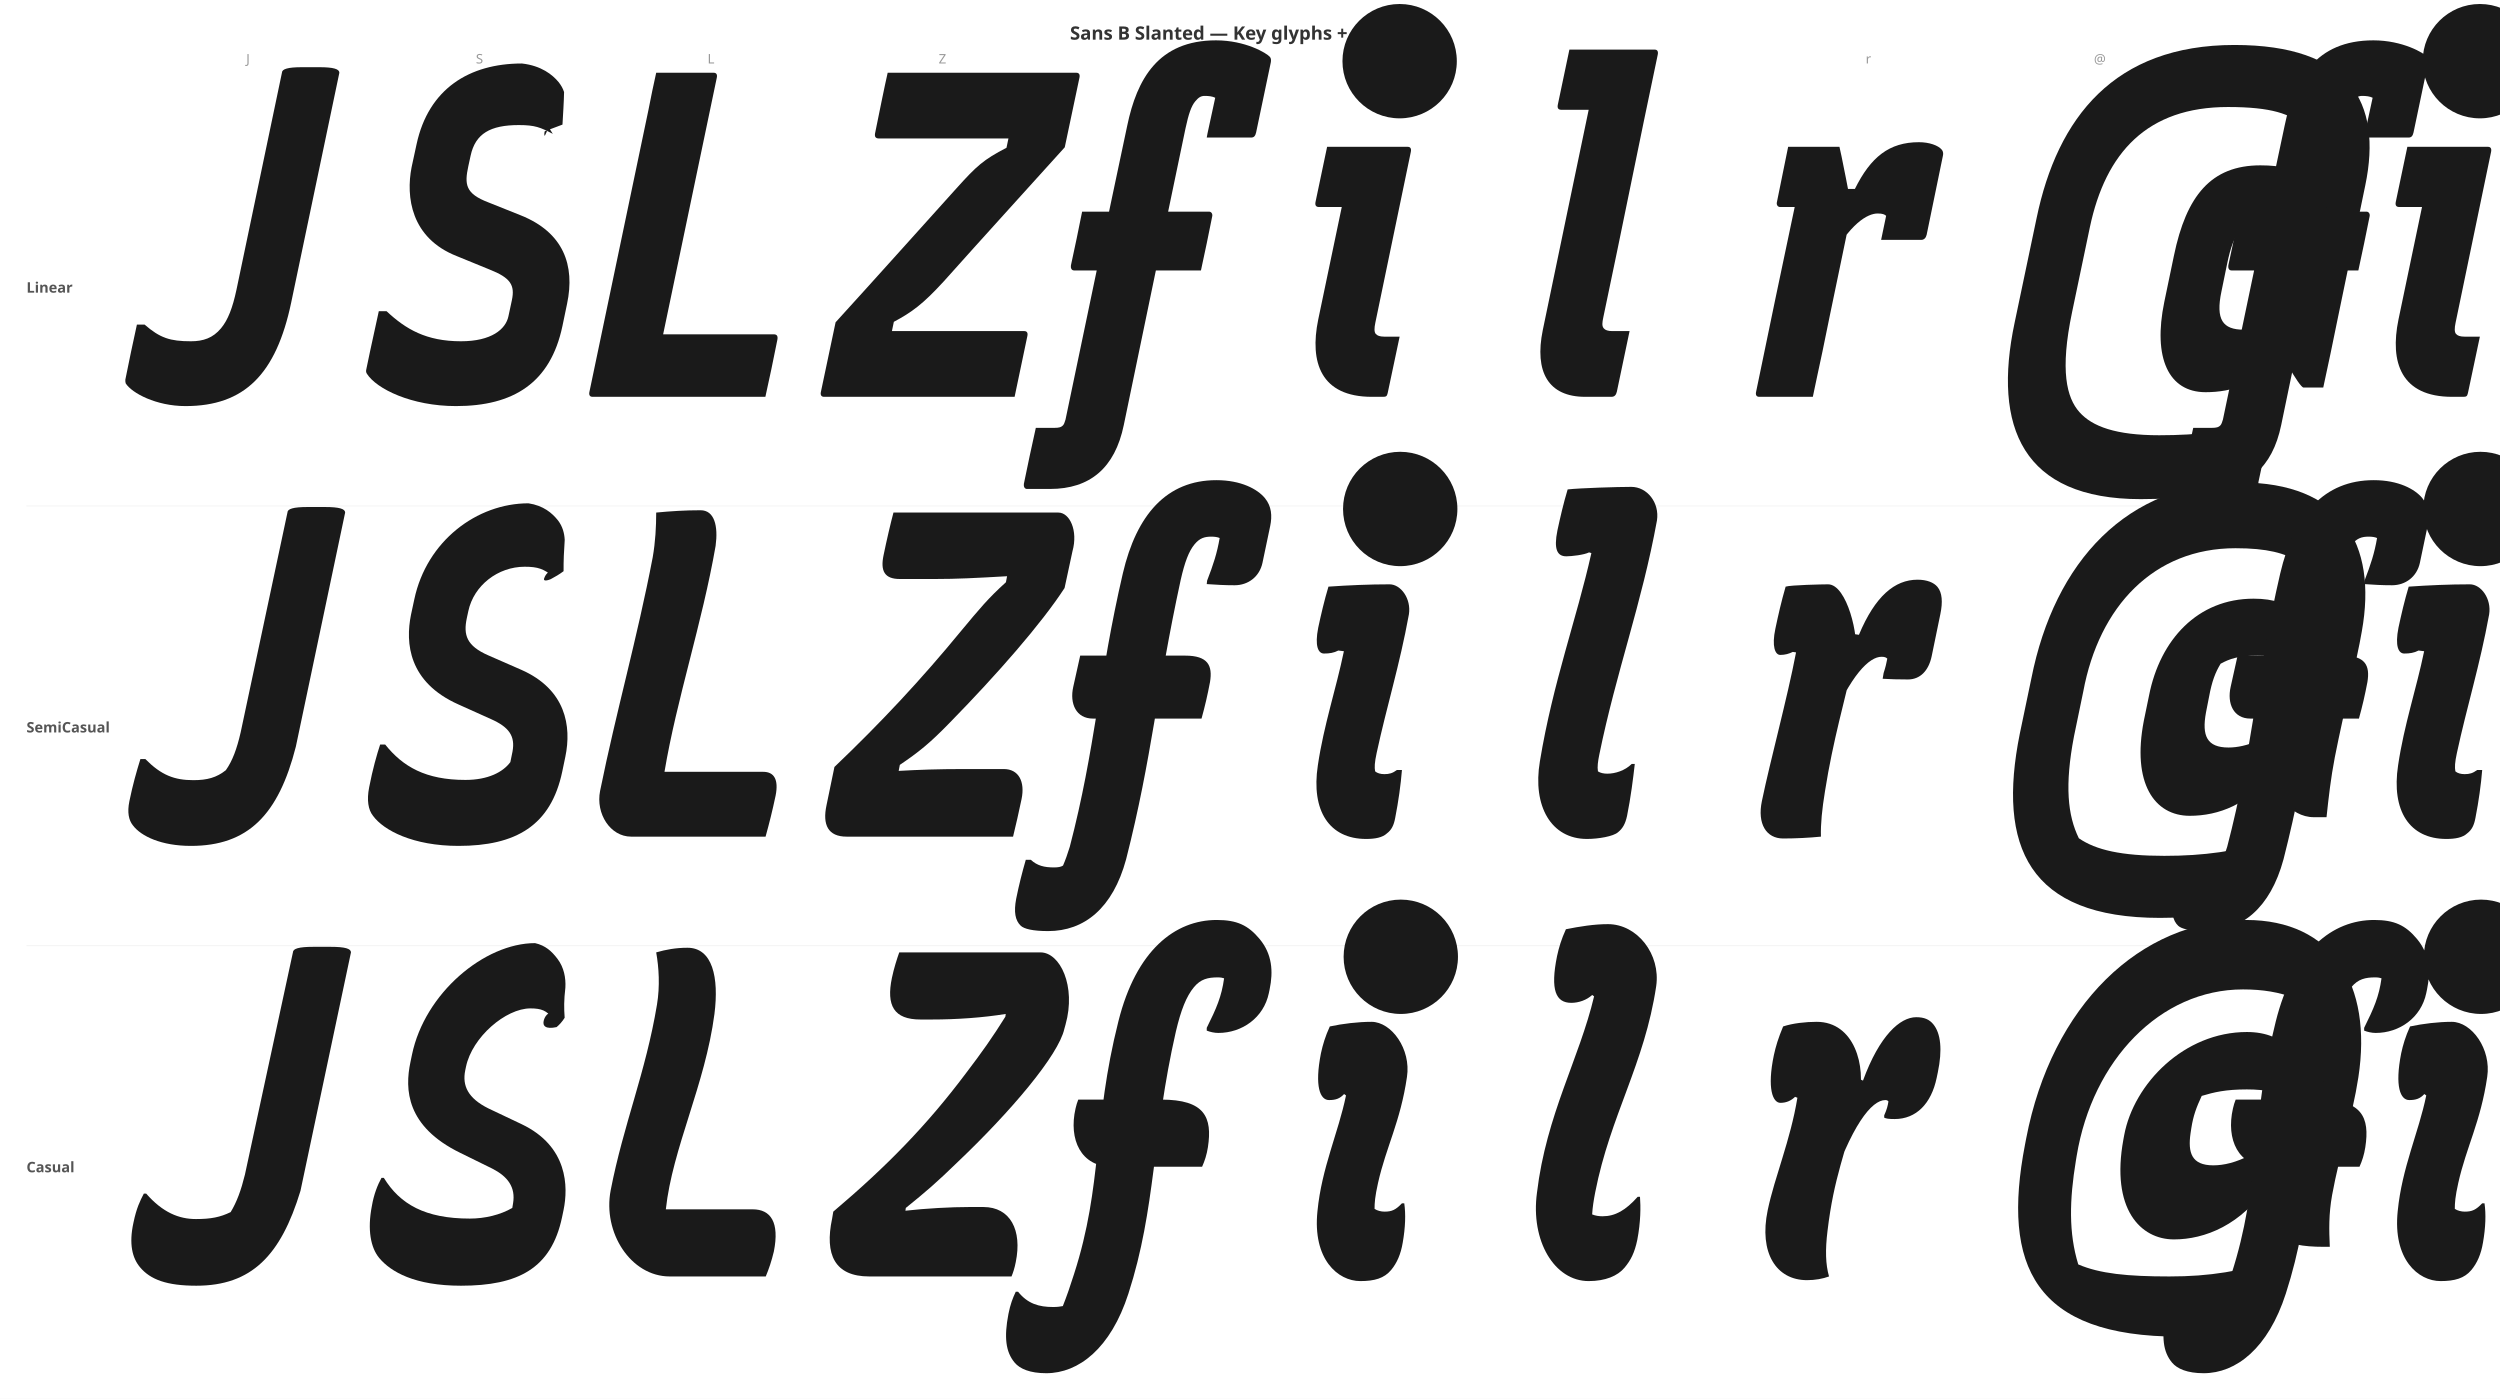
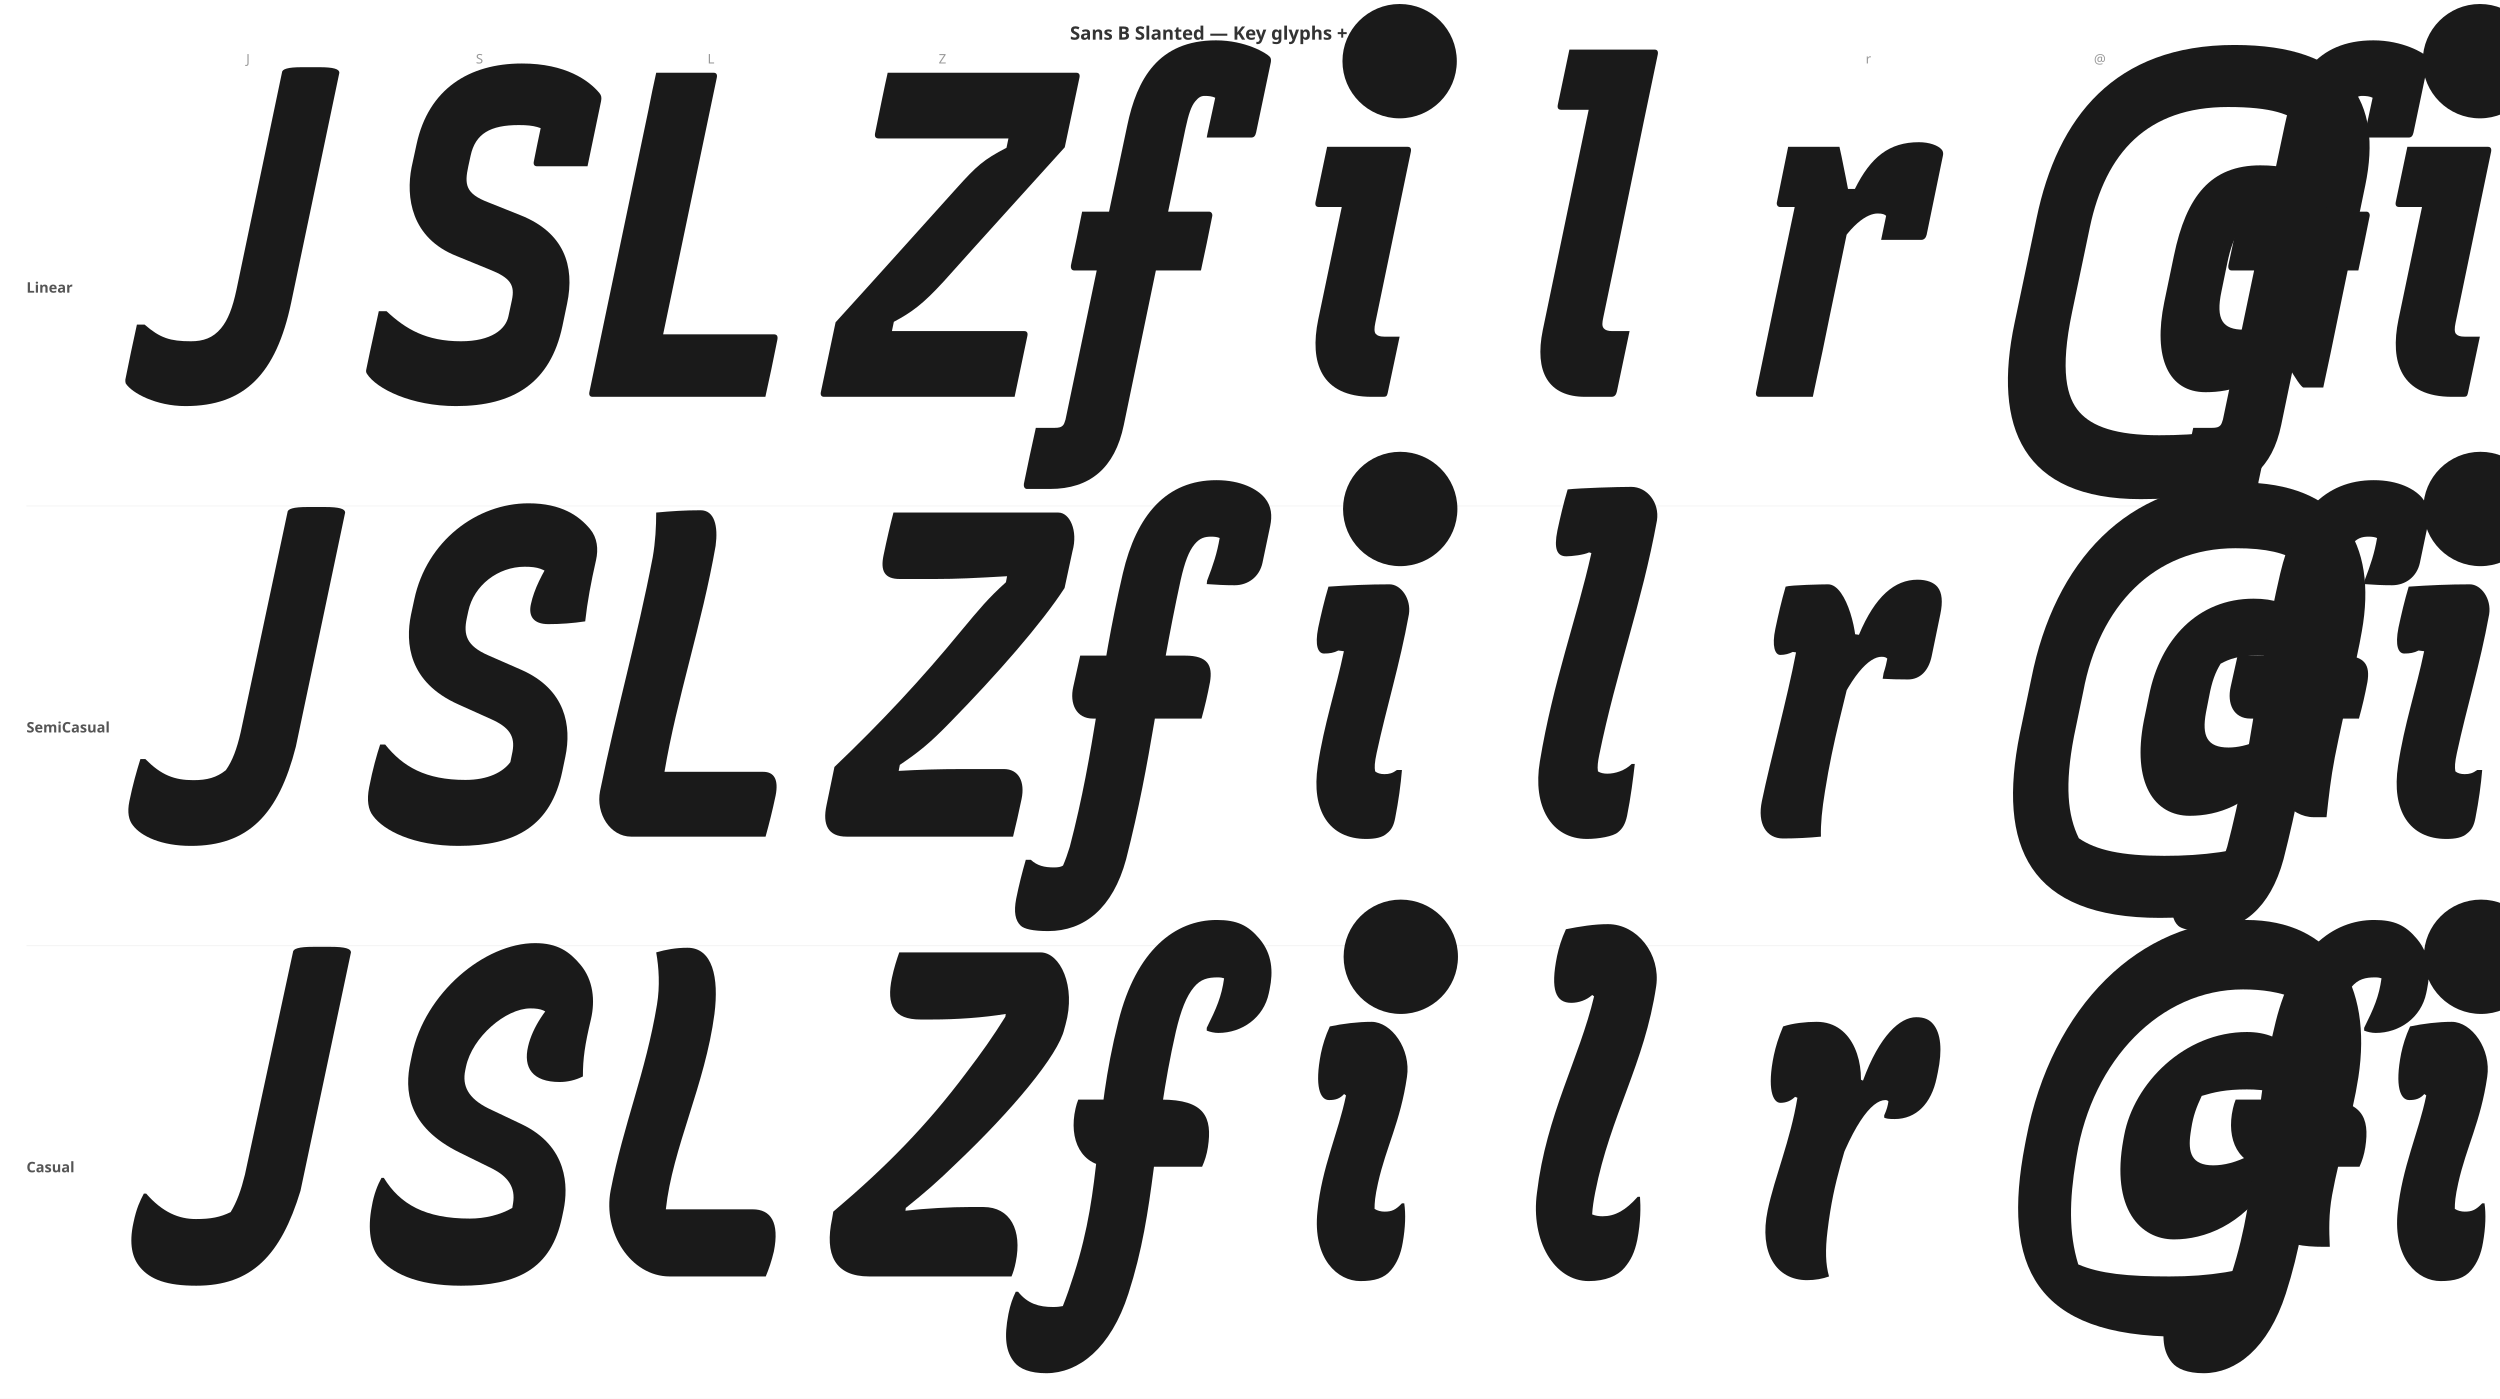
<svg xmlns="http://www.w3.org/2000/svg" width="1890.0" height="1057.5" viewBox="0 0 1890.0 1057.5">
  <rect width="100%" height="100%" fill="white" />
  <text x="945.0" y="30" text-anchor="middle" font-size="14" font-family="sans-serif" font-weight="bold" fill="#333">Sans B Slanted — Key glyphs + features</text>
  <text x="187.5" y="48" text-anchor="middle" font-size="10" font-family="sans-serif" fill="#999">J</text>
  <text x="362.5" y="48" text-anchor="middle" font-size="10" font-family="sans-serif" fill="#999">S</text>
  <text x="537.5" y="48" text-anchor="middle" font-size="10" font-family="sans-serif" fill="#999">L</text>
  <text x="712.5" y="48" text-anchor="middle" font-size="10" font-family="sans-serif" fill="#999">Z</text>
  <text x="887.5" y="48" text-anchor="middle" font-size="10" font-family="sans-serif" fill="#999">f</text>
  <text x="1062.5" y="48" text-anchor="middle" font-size="10" font-family="sans-serif" fill="#999">i</text>
  <text x="1237.5" y="48" text-anchor="middle" font-size="10" font-family="sans-serif" fill="#999">l</text>
  <text x="1412.5" y="48" text-anchor="middle" font-size="10" font-family="sans-serif" fill="#999">r</text>
  <text x="1587.5" y="48" text-anchor="middle" font-size="10" font-family="sans-serif" fill="#999">@</text>
  <text x="1762.5" y="48" text-anchor="middle" font-size="10" font-family="sans-serif" fill="#999">fi</text>
  <text x="20" y="221.25" font-size="11" font-family="sans-serif" font-weight="bold" fill="#555">Linear</text>
  <path d="M144.333 258.0C128.583 258.0 121.0 255.55 109.333 245.4H103.5C100.292 259.75 97.667 272.7 94.75 287.05C94.75 288.1 94.75 289.15 95.042 289.85C99.708 297.2 118.083 307.0 140.25 307.0C184.875 307.0 208.792 282.85 220.167 228.6C232.175 171.312 244.548 112.288 256.557 55C256.557 52.2 252.215 50.8 241.361 50.8C237.019 50.8 232.677 50.8 228.335 50.8C217.481 50.8 213.139 52.2 213.139 55C213.139 55 213.139 55 213.139 55C213.139 55 213.139 55 213.139 55C201.791 109.169 190.098 164.981 178.75 219.15C175.833 232.8 172.333 241.9 167.083 248.2C160.958 255.55 153.667 258.0 144.333 258.0Z" fill="#1a1a1a" />
-   <path d="M394.583 48C354.625 48 323.977 67.276 314.958 108.9L311.167 126.4C306.792 148.8 310.583 179.95 345.292 193.6L370.083 203.75C386.125 210.05 389.333 215.65 387.0 226.85L384.375 239.1C382.333 248.9 371.542 258.0 348.5 258.0C322.25 258.0 306.792 248.9 292.208 235.25H286.375C284.333 245.05 280.833 260.1 277.042 278.65C276.75 280.05 276.458 281.1 277.333 282.5C284.625 294.05 311.167 307.0 344.708 307.0C388.167 307.0 416.167 289.5 425.208 246.45L428.708 229.65C434.833 200.6 426.083 175.75 393.708 162.8L369.208 153.0C351.708 146.35 351.125 139.35 354.042 125.7L355.792 117.65C359.411 100.999 370.667 94.55 392.25 94.55C404.5 94.55 408.583 96.3 417.917 101.2L414.604 95.88C413.373 99.8 412.572 101.34 411.832 102.74C411.372 102.04 411.412 100.92 411.822 99.24C416.327 97.56 420.954 95.88 425.234 94.2C425.666 86.22 426.337 76.7 426.437 69.56C425.508 66.76 424.144 64.38 422.243 62C417.721 56.54 409.311 49.68 394.583 48Z" fill="#1a1a1a" />
+   <path d="M394.583 48C354.625 48 323.977 67.276 314.958 108.9L311.167 126.4C306.792 148.8 310.583 179.95 345.292 193.6L370.083 203.75C386.125 210.05 389.333 215.65 387.0 226.85L384.375 239.1C382.333 248.9 371.542 258.0 348.5 258.0C322.25 258.0 306.792 248.9 292.208 235.25H286.375C284.333 245.05 280.833 260.1 277.042 278.65C276.75 280.05 276.458 281.1 277.333 282.5C284.625 294.05 311.167 307.0 344.708 307.0C388.167 307.0 416.167 289.5 425.208 246.45L428.708 229.65C434.833 200.6 426.083 175.75 393.708 162.8L369.208 153.0C351.708 146.35 351.125 139.35 354.042 125.7L355.792 117.65C359.411 100.999 370.667 94.55 392.25 94.55C404.5 94.55 408.583 96.3 417.917 101.2L409.75 92.1C406.833 106.1 405.083 114.15 403.625 121.85C403.042 124.3 403.917 125.7 405.958 125.7C418.5 125.7 431.625 125.7 444.167 125.7C447.375 109.95 451.458 90.35 454.375 76.7C454.958 73.9 454.667 72.15 453.208 70.4C445.333 60.95 427.833 48 394.583 48Z" fill="#1a1a1a" />
  <path d="M447.958 300.0H578.625C581.833 285.65 584.458 273.05 587.667 256.95C588.25 254.15 587.375 252.75 585.042 252.75H501.333C514.75 189.05 528.458 122.55 541.875 58.85C542.458 56.4 541.583 55 539.542 55C524.958 55 510.667 55 496.083 55C494.042 64.45 492.0 73.55 490.25 83.0C475.375 154.05 460.5 225.1 445.625 296.15C445.042 298.6 445.917 300.0 447.958 300.0Z" fill="#1a1a1a" />
  <path d="M767.042 300.0C770.25 284.6 773.458 269.55 776.667 254.15C777.25 251.7 776.375 250.3 774.333 250.3H723.0C700.542 250.3 688.875 250.3 674.292 250.3L675.75 243.3C689.458 235.95 697.625 230.0 713.375 212.85C743.708 178.9 774.333 145.3 804.958 111.35L816.042 58.85C816.625 56.4 815.75 55 813.708 55H671.083C668.75 65.15 664.667 85.45 661.75 99.8C660.875 103.3 661.75 104.7 664.667 104.7H709.292C723.0 104.7 731.458 104.7 762.375 104.7L760.917 111.7C743.417 120.8 738.458 125.35 723.292 142.15C692.667 176.1 662.333 210.05 631.708 243.65L620.625 296.15C620.042 298.6 620.917 300.0 622.958 300.0Z" fill="#1a1a1a" />
  <path d="M783.083 323.45C779.875 337.8 776.958 351.45 774.042 365.8C773.75 367.9 774.625 369.65 776.375 369.65C777.489 369.65 782.898 369.65 793.875 369.65C823.917 369.65 842.875 353.9 849.583 321.35C868.387 230.019 877.583 186.95 896.25 97.0C898.583 86.15 900.625 80.2 903.542 76.7C906.167 73.55 907.917 72.5 910.833 72.5C913.75 72.5 916.667 72.85 918.708 73.9C916.667 83.0 914.917 91.4 912.875 100.85L912.292 104.0C924.542 104.0 933.583 104.0 945.833 104.0C948.167 104.0 949.042 102.6 949.625 100.15L960.708 47.3C961.0 45.9 961.0 44.15 960.125 43.1C957.659 40.14 941.495 30.5 919.292 30.5C875.528 30.5 859.484 59.975 852.208 94.9C835.292 174.35 822.458 236.65 805.542 317.15C804.958 319.25 804.375 320.65 803.792 321.35C802.333 323.1 800.292 323.45 797.375 323.45C793.735 323.45 791.486 323.45 788.917 323.45ZM818.083 160.0C815.167 174.35 812.833 186.25 809.625 200.6C809.333 202.35 809.917 204.45 811.958 204.45H907.917C911.125 190.1 913.458 178.2 916.375 163.85C916.958 161.75 915.792 160.0 914.042 160.0Z" fill="#1a1a1a" />
  <path d="M1003.292 111.0C1000.375 124.65 997.458 139.0 994.542 152.65C993.958 155.45 995.125 156.5 997.167 156.5C1000.508 156.5 1003.996 156.5 1007.375 156.5H1014.375C1008.542 184.85 1002.417 213.2 996.583 241.55C989.875 274.1 998.625 300.0 1037.125 300.0C1040.017 300.0 1043.833 300.0 1045.292 300.0C1047.917 300.0 1048.5 299.65 1049.083 297.2C1052.0 283.55 1055.208 268.15 1058.125 254.5H1052.292C1050.396 254.5 1048.403 254.5 1046.458 254.5C1043.25 254.5 1041.208 253.8 1040.042 252.4C1038.875 251.0 1038.875 248.2 1039.75 244.0C1048.792 200.95 1057.542 157.9 1066.583 114.85C1067.167 112.05 1066.0 111.0 1064.25 111.0C1043.994 111.0 1023.522 111.0 1003.292 111.0ZM1014.9 46.25C1014.9 70.123 1034.252 89.475 1058.125 89.475C1081.998 89.475 1101.35 70.123 1101.35 46.25C1101.35 22.377 1081.998 3.025 1058.125 3.025C1034.252 3.025 1014.9 22.377 1014.9 46.25Z" fill="#1a1a1a" />
  <path d="M1186.458 37.5C1183.542 51.15 1180.625 65.5 1177.708 79.15C1177.125 81.95 1178.292 83.0 1180.333 83.0C1182.667 83.0 1195.5 83.0 1199.0 83.0H1201.042C1189.958 135.5 1179.167 188.35 1166.333 249.6C1159.917 281.1 1170.417 300.0 1198.417 300.0C1203.083 300.0 1216.5 300.0 1218.25 300.0C1220.583 300.0 1221.75 298.6 1222.333 296.15C1225.25 282.5 1229.042 263.95 1231.958 250.3H1229.042C1227.875 250.3 1220.875 250.3 1218.833 250.3C1215.625 250.3 1213.583 249.6 1212.417 248.2C1210.958 246.45 1211.25 244.0 1212.125 239.8C1226.417 172.25 1238.958 108.9 1253.25 41.35C1253.833 38.55 1252.667 37.5 1250.917 37.5C1241.292 37.5 1194.625 37.5 1186.458 37.5Z" fill="#1a1a1a" />
  <path d="M1351.833 111.0C1348.917 125.0 1346.292 138.65 1343.375 152.65C1342.792 154.75 1343.958 156.5 1345.708 156.5C1348.372 156.5 1350.804 156.5 1353.583 156.5H1356.792C1348.625 194.65 1335.5 258.0 1327.625 296.15C1327.042 298.6 1327.917 300.0 1329.958 300.0C1343.375 300.0 1357.083 300.0 1370.5 300.0C1372.542 289.85 1375.167 278.3 1377.792 265.7C1385.083 229.65 1394.125 187.3 1399.958 158.6C1400.25 158.25 1390.917 111.0 1390.625 111.0C1390.625 111.0 1351.833 111.0 1351.833 111.0ZM1450.708 107.5C1428.25 107.5 1414.25 118.7 1402.292 142.85H1387.125L1382.75 198.15C1398.5 168.75 1411.917 161.4 1419.5 161.4C1423.292 161.4 1424.75 162.1 1425.917 163.15C1425.217 166.51 1424.374 170.364 1423.583 174.35L1422.125 181.35C1432.042 181.35 1442.542 181.35 1452.458 181.35C1454.5 181.35 1455.958 179.95 1456.542 177.5L1468.792 118.0C1469.083 116.6 1469.375 114.85 1467.917 113.1C1465.292 109.95 1458.583 107.5 1450.708 107.5Z" fill="#1a1a1a" />
  <path d="M1539.667 164.9 1523.042 244.0C1506.417 322.75 1528.875 377.35 1618.417 377.35C1656.333 377.35 1689.0 372.45 1705.917 367.2C1707.083 366.85 1707.375 365.45 1707.375 364.4C1709.417 355.3 1714.958 329.05 1716.708 319.95H1710.0C1685.792 325.9 1662.458 329.05 1632.417 329.05C1599.458 329.05 1581.667 322.4 1572.042 311.55C1562.417 300.7 1557.167 280.4 1566.5 235.95L1579.917 171.9C1591.875 115.2 1623.375 80.9 1684.333 80.9C1717.292 80.9 1731.875 86.15 1741.5 95.25C1751.125 104.35 1751.417 119.05 1746.75 141.8C1740.333 172.25 1732.75 209.35 1721.958 261.15C1721.667 262.55 1738.292 293.0 1741.5 293.0H1756.375C1760.167 275.85 1763.667 258.7 1767.167 241.55C1776.208 198.15 1785.25 154.4 1788.167 140.05C1801.292 77.05 1775.917 34.0 1689.292 34.0C1598.292 34.0 1555.417 88.95 1539.667 164.9ZM1743.25 233.15C1721.083 245.4 1706.792 249.25 1696.292 249.25C1680.25 249.25 1675.0 241.55 1679.375 220.55L1683.458 200.6C1686.375 186.25 1689.292 179.25 1693.083 175.05C1697.167 170.5 1702.125 167.7 1714.958 167.7C1727.5 167.7 1738.583 170.5 1752.0 175.05L1760.75 134.1H1744.417C1733.917 127.8 1725.167 125.0 1708.833 125.0C1671.5 125.0 1652.833 148.1 1643.5 193.25L1636.208 228.25C1627.458 270.6 1639.417 296.5 1667.417 296.5C1687.542 296.5 1706.208 290.2 1722.833 271.3H1735.375Z" fill="#1a1a1a" />
  <path d="M1658.083 323.45C1654.875 337.8 1651.958 351.45 1649.042 365.8C1648.75 367.9 1649.625 369.65 1651.375 369.65C1652.489 369.65 1657.898 369.65 1668.875 369.65C1698.917 369.65 1717.875 353.9 1724.583 321.35C1743.387 230.019 1752.583 186.95 1771.25 97.0C1773.583 86.15 1775.625 80.2 1778.542 76.7C1781.167 73.55 1782.917 72.5 1785.833 72.5C1788.75 72.5 1791.667 72.85 1793.708 73.9C1791.667 83.0 1789.917 91.4 1787.875 100.85L1787.292 104.0C1799.542 104.0 1808.583 104.0 1820.833 104.0C1823.167 104.0 1824.042 102.6 1824.625 100.15L1835.708 47.3C1836.0 45.9 1836.0 44.15 1835.125 43.1C1832.659 40.14 1816.495 30.5 1794.292 30.5C1750.528 30.5 1734.484 59.975 1727.208 94.9C1710.292 174.35 1697.458 236.65 1680.542 317.15C1679.958 319.25 1679.375 320.65 1678.792 321.35C1677.333 323.1 1675.292 323.45 1672.375 323.45C1668.735 323.45 1666.486 323.45 1663.917 323.45ZM1693.083 160.0C1690.167 174.35 1687.833 186.25 1684.625 200.6C1684.333 202.35 1684.917 204.45 1686.958 204.45H1782.917C1786.125 190.1 1788.458 178.2 1791.375 163.85C1791.958 161.75 1790.792 160.0 1789.042 160.0ZM1819.958 111.0C1817.042 124.65 1814.125 139.0 1811.208 152.65C1810.625 155.45 1811.792 156.5 1813.833 156.5C1817.174 156.5 1820.662 156.5 1824.042 156.5H1831.042C1825.208 184.85 1819.083 213.2 1813.25 241.55C1806.542 274.1 1815.292 300.0 1853.792 300.0C1856.684 300.0 1860.5 300.0 1861.958 300.0C1864.583 300.0 1865.167 299.65 1865.75 297.2C1868.667 283.55 1871.875 268.15 1874.792 254.5H1868.958C1867.062 254.5 1865.069 254.5 1863.125 254.5C1859.917 254.5 1857.875 253.8 1856.708 252.4C1855.542 251.0 1855.542 248.2 1856.417 244.0C1865.458 200.95 1874.208 157.9 1883.25 114.85C1883.833 112.05 1882.667 111.0 1880.917 111.0C1860.661 111.0 1840.189 111.0 1819.958 111.0ZM1831.567 46.25C1831.567 70.123 1850.919 89.475 1874.792 89.475C1898.665 89.475 1918.017 70.123 1918.017 46.25C1918.017 22.377 1898.665 3.025 1874.792 3.025C1850.919 3.025 1831.567 22.377 1831.567 46.25Z" fill="#1a1a1a" />
  <line x1="20" y1="382.5" x2="1870.0" y2="382.5" stroke="#eee" stroke-width="0.5" />
  <text x="20" y="553.75" font-size="11" font-family="sans-serif" font-weight="bold" fill="#555">SemiCasual</text>
  <path d="M146.229 589.8C131.938 589.8 122.021 586.125 109.917 573.875H106.125C103.062 583.85 100.438 592.95 97.812 605.725C96.062 614.3 97.375 620.075 100.438 623.925C106.708 632.325 122.167 639.5 144.333 639.5C187.5 639.5 210.542 616.05 223.667 564.425C235.963 506.04 248.633 445.885 260.929 387.5C260.929 384.7 256.567 383.3 245.661 383.3C241.299 383.3 236.936 383.3 232.574 383.3C221.668 383.3 217.305 384.7 217.305 387.5C217.305 387.5 217.305 387.5 217.305 387.5C217.305 387.5 217.305 387.5 217.305 387.5C205.641 442.305 193.623 498.77 181.958 553.575C179.042 566.35 175.688 575.275 170.729 582.275C163.729 587.875 156.583 589.8 146.229 589.8Z" fill="#1a1a1a" />
-   <path d="M399.542 380.5C360.458 380.5 322.53 409.038 313.208 453.125L310.729 464.675C306.354 486.2 308.833 515.775 346.604 532.575L371.104 543.6C384.958 549.725 389.625 556.55 387.438 568.275L385.833 576.15C380.292 583.675 369.062 589.625 351.854 589.625C321.812 589.625 304.604 579.65 291.188 562.85H287.396C284.917 570.375 281.708 581.575 279.083 595.225C277.188 604.85 278.354 612.2 282.0 616.75C290.021 627.775 312.333 639.5 346.604 639.5C389.917 639.5 416.458 624.275 425.062 583.325L427.396 572.125C432.208 549.025 427.833 521.2 394.0 506.325L369.208 495.475C352.729 488.3 350.25 480.075 352.875 467.475L354.042 462.05C358.185 442.525 376.5 428.45 396.625 428.45C406.979 428.45 410.917 430.2 417.771 435.45L417.945 431.895C414.775 431.279 412.443 434.304 411.515 436.909C410.574 438.884 412 439.598 416.304 437.863C419.629 436.128 423.017 434.113 426.058 431.817C426.01 424.202 426.318 416.517 426.928 408.132C426.685 403.036 425.249 397.871 421.876 393.476C417.398 387.821 410.842 382.235 399.542 380.5Z" fill="#1a1a1a" />
+   <path d="M399.542 380.5C360.458 380.5 322.53 409.038 313.208 453.125L310.729 464.675C306.354 486.2 308.833 515.775 346.604 532.575L371.104 543.6C384.958 549.725 389.625 556.55 387.438 568.275L385.833 576.15C380.292 583.675 369.062 589.625 351.854 589.625C321.812 589.625 304.604 579.65 291.188 562.85H287.396C284.917 570.375 281.708 581.575 279.083 595.225C277.188 604.85 278.354 612.2 282.0 616.75C290.021 627.775 312.333 639.5 346.604 639.5C389.917 639.5 416.458 624.275 425.062 583.325L427.396 572.125C432.208 549.025 427.833 521.2 394.0 506.325L369.208 495.475C352.729 488.3 350.25 480.075 352.875 467.475L354.042 462.05C358.185 442.525 376.5 428.45 396.625 428.45C406.979 428.45 410.917 430.2 417.771 435.45L417.917 420.925C409.75 433.7 403.771 445.6 401.438 456.45C399.25 465.725 403.188 471.85 414.562 471.85C423.75 471.85 433.375 471.15 442.417 469.75C444.021 455.05 446.792 440.175 450.583 423.55C452.479 415.15 451.604 406.575 446.062 399.925C437.896 390.125 424.625 380.5 399.542 380.5Z" fill="#1a1a1a" />
  <path d="M477.125 632.5C477.125 632.5 578.771 632.5 578.771 632.5C581.542 622.525 583.875 613.25 586.354 601.525C588.833 589.1 585.042 583.5 577.021 583.5C577.021 583.5 502.354 583.5 502.354 583.5C511.542 528.55 530.792 471.325 541.0 412.7C543.042 397.65 540.125 385.75 529.625 385.75C517.958 385.75 507.021 386.45 496.083 387.5C496.083 398.0 495.5 409.55 493.458 421.275C481.792 482.35 465.896 537.65 453.646 598.025C450.292 615.175 461.375 632.5 477.125 632.5Z" fill="#1a1a1a" />
  <path d="M765.875 632.5C768.062 623.4 770.25 614.125 772.292 604.15C775.062 590.85 770.104 581.4 758.875 581.4C758.875 581.4 727.958 581.4 727.958 581.4C709.729 581.4 694.417 581.925 679.396 582.8C679.396 582.8 680.271 578.25 680.271 578.25C694.708 568.45 702.875 561.975 718.479 545.875C753.917 509.65 787.312 471.5 804.812 444.55C804.812 444.55 810.792 416.725 810.792 416.725C815.167 400.975 808.604 387.5 800.146 387.5C800.146 387.5 675.458 387.5 675.458 387.5C673.417 395.025 670.208 408.85 668.021 419.525C665.396 431.775 668.75 437.725 680.271 437.725C680.271 437.725 706.812 437.725 706.812 437.725C723.146 437.725 737.292 437.025 761.354 435.625C761.354 435.625 760.479 440.175 760.479 440.175C746.917 452.425 740.5 460.3 726.646 476.925C696.75 513.325 666.417 545.875 630.833 579.825C630.833 579.825 624.854 608.7 624.854 608.7C621.646 623.575 626.021 632.5 640.021 632.5C640.021 632.5 765.875 632.5 765.875 632.5Z" fill="#1a1a1a" />
  <path d="M775.5 650.0C772.729 659.625 770.396 668.725 768.208 679.575C766.373 689.41 767.44 695.803 771.708 699.875C774.227 702.23 780.75 703.9 792.417 703.9C819.695 703.9 841.303 686.651 851.333 649.65C871.219 571.529 874.241 523.012 892.604 438.425C895.667 424.95 898.729 416.725 903.104 411.475C906.948 406.862 910.542 405.7 915.792 405.7C918.271 405.7 920.604 406.05 922.062 406.75C920.102 418.19 917.263 426.865 912.583 438.95C912.583 438.95 912.292 441.575 912.292 441.575C919.729 442.1 925.854 442.45 933.438 442.45C943.587 442.45 952.207 436.009 954.438 425.475C954.438 425.475 960.271 397.65 960.271 397.65C961.834 390.145 961.381 382.708 956.188 376.475C950.63 369.806 938.31 363.0 919.583 363.0C881.984 363.0 859.239 389.074 848.854 433.525C830.623 511.986 828.18 565.938 808.75 640.2C807.146 645.45 805.396 650.35 803.646 654.375C802.042 655.425 799.854 655.775 796.792 655.775C789.576 655.775 784.222 654.55 779.292 650.0C779.292 650.0 775.5 650.0 775.5 650.0ZM816.625 495.65C814.729 503.875 813.271 510.875 811.375 519.275C808.521 531.953 813.565 543.25 826.25 543.25C826.25 543.25 908.354 543.25 908.354 543.25C910.979 533.8 912.875 525.575 914.771 515.6C916.812 503.175 913.312 495.65 895.958 495.65C895.958 495.65 816.625 495.65 816.625 495.65Z" fill="#1a1a1a" />
  <path d="M1004.312 443.5C1001.104 454.175 998.771 464.325 996.583 474.475C993.812 488.475 996.583 494.075 1000.958 494.075C1005.108 494.075 1008.456 493.55 1011.75 491.8C1011.75 491.8 1015.979 492.325 1015.979 492.325C1010.146 520.675 1000.812 547.975 996.292 578.6C991.042 613.075 1005.042 634.25 1032.75 634.25C1039.592 634.25 1045.146 633.2 1048.5 630.05C1052.0 627.425 1053.75 623.925 1054.771 618.325C1057.25 605.725 1059.0 592.95 1059.875 582.1C1059.875 582.1 1056.083 582.1 1056.083 582.1C1052.802 584.55 1050.347 585.25 1046.604 585.25C1043.688 585.25 1041.208 584.55 1039.604 583.15C1039.021 580.175 1039.167 576.5 1040.771 569.15C1048.354 533.975 1058.125 503.0 1065.125 464.5C1067.021 452.6 1059.0 441.75 1050.542 441.75C1035.455 441.75 1019.24 442.45 1004.312 443.5ZM1015.337 384.788C1015.337 384.788 1015.337 384.788 1015.337 384.788C1015.337 408.661 1034.689 428.013 1058.562 428.013C1082.436 428.013 1101.787 408.661 1101.787 384.788C1101.787 384.788 1101.787 384.788 1101.787 384.788C1101.787 360.914 1082.436 341.562 1058.562 341.562C1034.689 341.562 1015.337 360.914 1015.337 384.788Z" fill="#1a1a1a" />
  <path d="M1185.146 370.0C1181.938 380.675 1179.604 390.825 1177.417 400.975C1174.5 415.325 1177.271 420.575 1184.125 420.575C1188.062 420.575 1197.542 419.525 1201.333 417.6C1201.333 417.6 1203.083 418.125 1203.083 418.125C1192.0 467.825 1174.062 515.6 1164.146 575.625C1158.458 609.575 1172.75 634.25 1199.729 634.25C1208.333 634.25 1219.708 632.325 1223.208 629.175C1226.708 626.375 1228.75 622.875 1230.062 616.75C1232.833 603.1 1234.729 588.05 1235.896 577.55C1235.896 577.55 1233.562 577.55 1233.562 577.55C1228.458 582.625 1221.021 584.9 1215.188 584.9C1212.271 584.9 1209.938 584.375 1208.042 583.15C1207.458 579.65 1208.042 575.625 1209.062 570.55C1221.896 507.725 1241.146 456.625 1252.667 393.45C1254.708 379.975 1245.229 368.075 1233.271 368.075C1223.208 368.075 1194.479 368.95 1185.146 370.0Z" fill="#1a1a1a" />
  <path d="M1349.938 443.5C1346.583 455.05 1344.396 464.85 1342.208 475.175C1339.292 488.825 1342.062 495.125 1345.854 495.125C1349.519 495.125 1352.485 494.25 1355.333 492.85C1355.333 492.85 1357.812 493.2 1357.812 493.2C1351.104 528.375 1338.562 573.875 1332.0 605.55C1328.354 622.875 1335.354 633.9 1348.042 633.9C1357.812 633.9 1367.583 633.375 1376.625 632.5C1376.333 622.875 1377.5 611.675 1379.688 598.2C1385.812 559.35 1394.562 530.125 1402.583 494.425C1405.646 482.175 1396.458 441.75 1382.021 441.75C1377.938 441.75 1353.583 442.275 1349.938 443.5ZM1449.688 438.25C1432.377 438.25 1417.597 450.695 1405.354 479.9C1405.354 479.9 1394.417 478.325 1394.417 478.325C1394.417 478.325 1382.604 550.075 1382.604 550.075C1399.102 509.506 1413.445 496.525 1422.417 496.525C1424.896 496.525 1425.917 497.05 1426.792 497.925C1426.15 501.355 1425.437 504.507 1424.021 508.775C1424.021 508.775 1423.292 513.15 1423.292 513.15C1428.979 513.5 1435.104 513.675 1442.396 513.675C1451.587 513.675 1458.01 507.15 1460.333 496.175C1460.333 496.175 1466.896 464.325 1466.896 464.325C1468.801 455.178 1468.337 448.029 1464.708 443.675C1461.938 440.35 1456.688 438.25 1449.688 438.25Z" fill="#1a1a1a" />
  <path d="M1535.729 512.8C1535.729 512.8 1526.979 554.625 1526.979 554.625C1509.771 640.025 1533.542 693.925 1633.0 693.925C1667.271 693.925 1694.688 689.375 1709.125 682.025C1714.083 678.35 1716.125 673.45 1717.146 666.45C1718.75 658.05 1721.521 642.65 1722.396 635.65C1722.396 635.65 1718.167 635.65 1718.167 635.65C1689.583 643.525 1666.688 647.025 1636.208 647.025C1603.833 647.025 1584.583 642.65 1571.604 633.725C1563.146 616.4 1560.812 593.825 1567.958 556.55C1567.958 556.55 1574.958 522.775 1574.958 522.775C1586.917 458.375 1628.188 414.45 1690.021 414.45C1713.938 414.45 1727.646 418.125 1738.146 424.95C1744.271 440.0 1743.833 456.45 1739.75 479.025C1734.062 509.65 1726.042 541.85 1719.042 584.2C1717.583 598.375 1731.146 617.8 1749.229 617.8C1749.229 617.8 1758.854 617.8 1758.854 617.8C1760.458 602.75 1762.062 588.4 1765.125 572.475C1772.562 534.85 1781.75 499.675 1785.542 477.275C1797.5 410.6 1769.646 364.75 1693.667 364.75C1608.062 364.75 1553.229 424.6 1535.729 512.8ZM1741.354 538.7C1715.542 559.0 1697.896 565.125 1684.771 565.125C1668.438 565.125 1664.5 556.375 1667.708 538.7C1667.708 538.7 1670.042 526.8 1670.042 526.8C1672.229 514.9 1674.854 508.25 1678.792 501.775C1685.5 498.1 1692.354 495.65 1706.792 495.65C1720.208 495.65 1730.708 498.275 1742.667 502.125C1742.667 502.125 1754.188 464.15 1754.188 464.15C1754.188 464.15 1738.292 464.15 1738.292 464.15C1729.396 456.45 1719.333 452.6 1703.729 452.6C1661.438 452.6 1633.0 483.575 1624.688 525.75C1624.688 525.75 1620.75 544.825 1620.75 544.825C1611.562 592.25 1628.771 616.75 1655.458 616.75C1677.188 616.75 1700.375 608.175 1718.896 583.325C1718.896 583.325 1734.938 583.325 1734.938 583.325C1734.938 583.325 1741.354 538.7 1741.354 538.7Z" fill="#1a1a1a" />
  <path d="M1650.5 650.0C1647.729 659.625 1645.396 668.725 1643.208 679.575C1641.373 689.41 1642.44 695.803 1646.708 699.875C1649.227 702.23 1655.75 703.9 1667.417 703.9C1694.695 703.9 1716.303 686.651 1726.333 649.65C1746.219 571.529 1749.241 523.012 1767.604 438.425C1770.667 424.95 1773.729 416.725 1778.104 411.475C1781.948 406.862 1785.542 405.7 1790.792 405.7C1793.271 405.7 1795.604 406.05 1797.062 406.75C1795.102 418.19 1792.263 426.865 1787.583 438.95C1787.583 438.95 1787.292 441.575 1787.292 441.575C1794.729 442.1 1800.854 442.45 1808.438 442.45C1818.587 442.45 1827.207 436.009 1829.438 425.475C1829.438 425.475 1835.271 397.65 1835.271 397.65C1836.834 390.145 1836.381 382.708 1831.188 376.475C1825.63 369.806 1813.31 363.0 1794.583 363.0C1756.984 363.0 1734.239 389.074 1723.854 433.525C1705.623 511.986 1703.18 565.938 1683.75 640.2C1682.146 645.45 1680.396 650.35 1678.646 654.375C1677.042 655.425 1674.854 655.775 1671.792 655.775C1664.576 655.775 1659.222 654.55 1654.292 650.0C1654.292 650.0 1650.5 650.0 1650.5 650.0ZM1691.625 495.65C1689.729 503.875 1688.271 510.875 1686.375 519.275C1683.521 531.953 1688.565 543.25 1701.25 543.25C1701.25 543.25 1783.354 543.25 1783.354 543.25C1785.979 533.8 1787.875 525.575 1789.771 515.6C1791.812 503.175 1788.312 495.65 1770.958 495.65C1770.958 495.65 1691.625 495.65 1691.625 495.65ZM1820.979 443.5C1817.771 454.175 1815.438 464.325 1813.25 474.475C1810.479 488.475 1813.25 494.075 1817.625 494.075C1821.775 494.075 1825.123 493.55 1828.417 491.8C1828.417 491.8 1832.646 492.325 1832.646 492.325C1826.812 520.675 1817.479 547.975 1812.958 578.6C1807.708 613.075 1821.708 634.25 1849.417 634.25C1856.259 634.25 1861.812 633.2 1865.167 630.05C1868.667 627.425 1870.417 623.925 1871.438 618.325C1873.917 605.725 1875.667 592.95 1876.542 582.1C1876.542 582.1 1872.75 582.1 1872.75 582.1C1869.469 584.55 1867.014 585.25 1863.271 585.25C1860.354 585.25 1857.875 584.55 1856.271 583.15C1855.687 580.175 1855.833 576.5 1857.437 569.15C1865.021 533.975 1874.792 503.0 1881.792 464.5C1883.687 452.6 1875.667 441.75 1867.208 441.75C1852.122 441.75 1835.907 442.45 1820.979 443.5ZM1832.004 384.788C1832.004 384.788 1832.004 384.788 1832.004 384.788C1832.004 408.661 1851.356 428.013 1875.229 428.013C1899.102 428.013 1918.454 408.661 1918.454 384.788C1918.454 384.788 1918.454 384.788 1918.454 384.788C1918.454 360.914 1899.102 341.562 1875.229 341.562C1851.356 341.562 1832.004 360.914 1832.004 384.788Z" fill="#1a1a1a" />
  <line x1="20" y1="715.0" x2="1870.0" y2="715.0" stroke="#eee" stroke-width="0.5" />
  <text x="20" y="886.25" font-size="11" font-family="sans-serif" font-weight="bold" fill="#555">Casual</text>
  <path d="M148.125 921.6C135.292 921.6 123.042 916.7 110.5 902.35H108.75C105.833 907.95 103.208 913.2 100.875 924.4C97.375 940.5 100.0 951.0 105.833 958.0C113.708 967.45 126.25 972.0 148.417 972.0C190.125 972.0 212.292 949.25 227.167 900.25C239.761 840.768 252.737 779.483 265.331 720.0C265.331 717.2 260.943 715.8 249.973 715.8C245.585 715.8 241.196 715.8 236.808 715.8C225.838 715.8 221.449 717.2 221.449 720.0C221.449 720.0 221.449 720.0 221.449 720.0C221.449 720.0 221.449 720.0 221.449 720.0C209.476 775.44 197.14 832.56 185.167 888.0C182.25 899.9 179.042 908.65 174.375 916.35C166.5 920.2 159.5 921.6 148.125 921.6Z" fill="#1a1a1a" />
-   <path d="M404.5 713.0C366.292 713.0 321.083 750.8 311.458 797.35L310.292 802.95C305.917 823.6 307.083 851.6 347.917 871.55L372.125 883.45C383.792 889.4 389.917 897.45 387.875 909.7L387.292 913.2C378.25 918.45 366.583 921.25 355.208 921.25C321.375 921.25 302.417 910.4 290.167 890.45H288.417C285.5 895.7 282.583 903.05 281.125 911.8C277.625 929.65 280.25 943.3 286.667 951.0C295.417 961.5 313.5 972.0 348.5 972.0C391.667 972.0 416.75 959.05 424.917 920.2L426.083 914.6C429.583 897.45 429.583 866.65 394.292 849.85L369.208 837.95C353.75 830.25 349.375 820.8 351.708 809.25L352.292 806.45C356.958 784.05 382.333 762.35 401.0 762.35C409.458 762.35 413.25 764.1 417.625 769.7L421.285 767.909C416.176 762.759 412.314 767.268 411.197 771.078C409.776 775.727 412.588 778.277 420.787 776.486C422.931 774.696 425.08 772.345 426.883 769.435C426.354 762.184 426.298 756.334 427.42 746.703C427.862 739.313 426.354 731.362 421.509 724.952C417.076 719.101 412.372 714.791 404.5 713.0Z" fill="#1a1a1a" />
+   <path d="M404.5 713.0C366.292 713.0 321.083 750.8 311.458 797.35L310.292 802.95C305.917 823.6 307.083 851.6 347.917 871.55L372.125 883.45C383.792 889.4 389.917 897.45 387.875 909.7L387.292 913.2C378.25 918.45 366.583 921.25 355.208 921.25C321.375 921.25 302.417 910.4 290.167 890.45H288.417C285.5 895.7 282.583 903.05 281.125 911.8C277.625 929.65 280.25 943.3 286.667 951.0C295.417 961.5 313.5 972.0 348.5 972.0C391.667 972.0 416.75 959.05 424.917 920.2L426.083 914.6C429.583 897.45 429.583 866.65 394.292 849.85L369.208 837.95C353.75 830.25 349.375 820.8 351.708 809.25L352.292 806.45C356.958 784.05 382.333 762.35 401.0 762.35C409.458 762.35 413.25 764.1 417.625 769.7L426.083 749.75C412.667 761.3 402.458 777.05 399.25 791.05C395.458 807.15 402.458 818.0 423.167 818.0C429.0 818.0 435.125 816.6 440.667 813.8C440.667 800.15 442.125 790.0 446.792 770.4C450.0 756.4 448.542 741.0 438.917 729.45C430.458 719.3 421.417 713.0 404.5 713.0Z" fill="#1a1a1a" />
  <path d="M506.292 965.0H578.917C581.25 959.4 583.292 953.45 585.042 946.1C589.417 924.05 582.708 914.25 569.0 914.25H503.375C508.333 868.05 533.125 820.1 540.125 766.55C543.625 738.9 538.667 716.5 519.708 716.5C510.958 716.5 503.375 717.9 496.083 720.0C498.125 731.55 499.0 745.55 496.667 759.55C488.208 810.65 471.292 850.2 461.667 899.9C455.542 931.75 476.833 965.0 506.292 965.0Z" fill="#1a1a1a" />
  <path d="M764.708 965.0C765.875 962.2 767.042 958.7 767.917 954.15C772.875 930.0 763.833 912.5 743.417 912.5H732.917C718.917 912.5 699.958 913.55 684.5 915.3L684.792 913.2C699.958 900.95 708.125 893.95 723.583 878.9C764.125 840.4 800.292 797.7 804.667 777.75L805.542 774.6C813.708 745.55 801.458 720.0 786.583 720.0H679.833C678.083 724.9 675.75 732.25 674.292 739.25C669.917 760.25 675.75 770.75 695.875 770.75H704.333C723.292 770.75 743.125 769.35 760.333 766.55L760.042 768.65C750.417 784.05 742.542 795.25 730.0 811.7C700.833 850.55 670.5 881.7 629.958 916.0L629.083 921.25C623.25 948.55 631.125 965.0 657.083 965.0Z" fill="#1a1a1a" />
  <path d="M767.917 976.55C765.583 981.45 763.833 986.0 762.375 993.35C758.996 1010.919 760.255 1021.956 767.042 1030.1C770.966 1034.81 778.601 1038.15 790.958 1038.15C815.474 1038.15 839.73 1019.403 853.083 977.95C874.052 913.039 870.899 859.074 888.958 779.85C892.75 763.75 896.833 753.25 902.667 746.25C907.729 740.175 913.167 738.9 920.75 738.9C922.792 738.9 924.542 739.25 925.417 739.6C923.538 753.379 919.609 762.329 912.292 777.05V779.15C914.917 780.2 918.125 780.9 921.042 780.9C939.007 780.9 955.371 769.417 959.25 750.8L959.833 748.0C962.669 734.39 961.763 721.265 952.25 709.85C943.601 699.471 935.126 695.5 919.875 695.5C888.441 695.5 858.994 718.173 845.5 772.15C825.954 849.623 833.901 895.226 811.958 963.25C809.333 971.65 806.417 980.05 803.5 987.4C801.75 987.75 799.417 988.1 796.208 988.1C785.417 988.1 776.958 985.65 769.667 976.55ZM815.167 831.3C814.292 833.4 813.708 835.5 813.125 837.95C807.708 861.555 817.213 882.05 840.542 882.05H908.792C910.833 877.5 912.292 872.95 913.167 867.35C916.667 844.6 910.833 831.3 877.875 831.3Z" fill="#1a1a1a" />
  <path d="M1005.333 776.0C1001.833 783.7 1000.083 789.65 998.625 796.3C993.667 821.5 998.042 831.65 1004.75 831.65C1009.708 831.65 1012.917 830.6 1016.125 827.1L1017.583 828.15C1011.75 856.5 999.208 882.75 996.0 915.65C992.208 952.05 1011.458 968.5 1028.375 968.5C1039.167 968.5 1046.458 966.4 1051.708 960.1C1056.083 954.85 1059.0 948.2 1060.458 939.45C1062.5 927.9 1062.792 917.75 1061.625 909.7H1059.875C1055.208 914.6 1052.292 916.0 1046.75 916.0C1044.125 916.0 1041.208 915.3 1039.167 913.9C1039.167 909.35 1039.458 904.8 1041.792 894.3C1047.917 867.0 1058.708 848.1 1063.667 814.15C1066.875 793.15 1052.0 772.5 1036.833 772.5C1026.917 772.5 1014.958 773.9 1005.333 776.0ZM1015.775 723.325C1015.775 747.198 1035.127 766.55 1059.0 766.55C1082.873 766.55 1102.225 747.198 1102.225 723.325C1102.225 699.452 1082.873 680.1 1059.0 680.1C1035.127 680.1 1015.775 699.452 1015.775 723.325Z" fill="#1a1a1a" />
  <path d="M1183.833 702.5C1180.333 710.2 1178.583 716.15 1177.125 722.8C1171.875 748.7 1176.25 758.15 1187.917 758.15C1193.458 758.15 1199.583 756.05 1203.667 752.2L1205.125 753.25C1194.042 800.15 1168.958 842.85 1161.958 901.65C1157.0 938.05 1175.083 968.5 1201.042 968.5C1213.583 968.5 1222.917 964.65 1228.167 958.35C1232.833 952.75 1235.75 947.15 1237.792 937.35C1240.417 923.7 1240.417 912.15 1239.833 904.8H1238.083C1229.042 914.95 1221.167 919.5 1211.542 919.5C1208.917 919.5 1206.292 919.15 1203.667 918.1C1203.958 912.85 1204.833 907.25 1206.0 901.3C1217.375 843.2 1243.333 804.35 1252.083 745.55C1255.583 721.4 1237.792 698.65 1215.625 698.65C1205.125 698.65 1194.333 700.4 1183.833 702.5Z" fill="#1a1a1a" />
  <path d="M1348.042 776.0C1344.25 785.1 1342.5 791.05 1341.042 797.7C1335.792 822.9 1340.167 833.75 1346.0 833.75C1350.667 833.75 1354.167 832.0 1357.083 829.2L1358.833 829.9C1353.583 862.1 1341.625 889.75 1336.375 914.95C1329.667 947.15 1342.792 967.8 1366.125 967.8C1372.25 967.8 1378.083 966.75 1382.75 965.0C1380.125 955.9 1379.833 945.05 1381.583 930.7C1386.542 889.05 1395.0 872.95 1405.208 830.25C1411.042 806.1 1402.0 772.5 1373.417 772.5C1365.25 772.5 1355.333 773.55 1348.042 776.0ZM1448.667 769.0C1436.505 769.0 1420.944 782.69 1408.417 816.95L1401.708 813.8L1382.458 902.0C1399.704 850.263 1414.974 831.65 1425.333 831.65C1426.5 831.65 1427.083 832.0 1427.667 832.7C1427.083 836.2 1426.5 838.65 1424.458 843.2V844.95C1425.917 845.65 1427.667 846.0 1432.333 846.0C1448.675 846.0 1460.062 834.351 1464.125 814.85L1465.0 810.65C1468.52 793.756 1467.299 781.209 1461.5 774.25C1458.583 770.75 1454.792 769.0 1448.667 769.0Z" fill="#1a1a1a" />
  <path d="M1531.792 860.7 1530.917 865.25C1513.125 957.3 1538.208 1010.5 1647.583 1010.5C1678.208 1010.5 1700.375 1006.3 1712.333 996.85C1721.083 989.85 1724.875 981.45 1726.917 968.5C1728.083 960.8 1728.083 956.25 1728.083 951.35H1726.333C1693.375 961.15 1670.917 965.0 1640.0 965.0C1608.208 965.0 1587.5 962.9 1571.167 955.9C1563.875 932.1 1564.458 907.25 1569.417 877.15L1570.0 873.65C1581.958 801.55 1633.0 748.0 1695.708 748.0C1710.583 748.0 1723.417 750.1 1734.792 754.65C1737.417 775.65 1736.25 793.85 1732.75 816.25C1727.792 847.05 1719.333 874.35 1716.125 907.25C1713.5 934.2 1724.0 942.6 1756.958 942.6H1761.333C1760.75 929.65 1760.458 918.1 1763.083 903.4C1768.917 871.55 1778.25 844.95 1782.917 814.5C1793.708 744.15 1763.375 695.5 1698.042 695.5C1617.833 695.5 1551.042 760.25 1531.792 860.7ZM1739.458 844.25C1710.0 872.6 1689.0 881.0 1673.25 881.0C1656.625 881.0 1654.0 871.2 1656.042 856.85L1656.625 853.0C1658.083 843.55 1660.417 837.25 1664.5 828.5C1673.833 825.7 1682.583 823.6 1698.625 823.6C1712.917 823.6 1722.833 826.05 1733.333 829.2L1747.625 794.2H1732.167C1724.875 785.1 1713.5 780.2 1698.625 780.2C1651.375 780.2 1613.167 819.05 1605.875 858.25L1605.292 861.4C1595.667 913.9 1618.125 937.0 1643.5 937.0C1666.833 937.0 1694.542 926.15 1714.958 895.35H1734.5Z" fill="#1a1a1a" />
  <path d="M1642.917 976.55C1640.583 981.45 1638.833 986.0 1637.375 993.35C1633.996 1010.919 1635.255 1021.956 1642.042 1030.1C1645.966 1034.81 1653.601 1038.15 1665.958 1038.15C1690.474 1038.15 1714.73 1019.403 1728.083 977.95C1749.052 913.039 1745.899 859.074 1763.958 779.85C1767.75 763.75 1771.833 753.25 1777.667 746.25C1782.729 740.175 1788.167 738.9 1795.75 738.9C1797.792 738.9 1799.542 739.25 1800.417 739.6C1798.538 753.379 1794.609 762.329 1787.292 777.05V779.15C1789.917 780.2 1793.125 780.9 1796.042 780.9C1814.007 780.9 1830.371 769.417 1834.25 750.8L1834.833 748.0C1837.669 734.39 1836.763 721.265 1827.25 709.85C1818.601 699.471 1810.126 695.5 1794.875 695.5C1763.441 695.5 1733.994 718.173 1720.5 772.15C1700.954 849.623 1708.901 895.226 1686.958 963.25C1684.333 971.65 1681.417 980.05 1678.5 987.4C1676.75 987.75 1674.417 988.1 1671.208 988.1C1660.417 988.1 1651.958 985.65 1644.667 976.55ZM1690.167 831.3C1689.292 833.4 1688.708 835.5 1688.125 837.95C1682.708 861.555 1692.213 882.05 1715.542 882.05H1783.792C1785.833 877.5 1787.292 872.95 1788.167 867.35C1791.667 844.6 1785.833 831.3 1752.875 831.3ZM1822.0 776.0C1818.5 783.7 1816.75 789.65 1815.292 796.3C1810.333 821.5 1814.708 831.65 1821.417 831.65C1826.375 831.65 1829.583 830.6 1832.792 827.1L1834.25 828.15C1828.417 856.5 1815.875 882.75 1812.667 915.65C1808.875 952.05 1828.125 968.5 1845.042 968.5C1855.833 968.5 1863.125 966.4 1868.375 960.1C1872.75 954.85 1875.667 948.2 1877.125 939.45C1879.167 927.9 1879.458 917.75 1878.292 909.7H1876.542C1871.875 914.6 1868.958 916.0 1863.417 916.0C1860.792 916.0 1857.875 915.3 1855.833 913.9C1855.833 909.35 1856.125 904.8 1858.458 894.3C1864.583 867.0 1875.375 848.1 1880.333 814.15C1883.542 793.15 1868.667 772.5 1853.5 772.5C1843.583 772.5 1831.625 773.9 1822.0 776.0ZM1832.442 723.325C1832.442 747.198 1851.793 766.55 1875.667 766.55C1899.54 766.55 1918.892 747.198 1918.892 723.325C1918.892 699.452 1899.54 680.1 1875.667 680.1C1851.793 680.1 1832.442 699.452 1832.442 723.325Z" fill="#1a1a1a" />
</svg>
